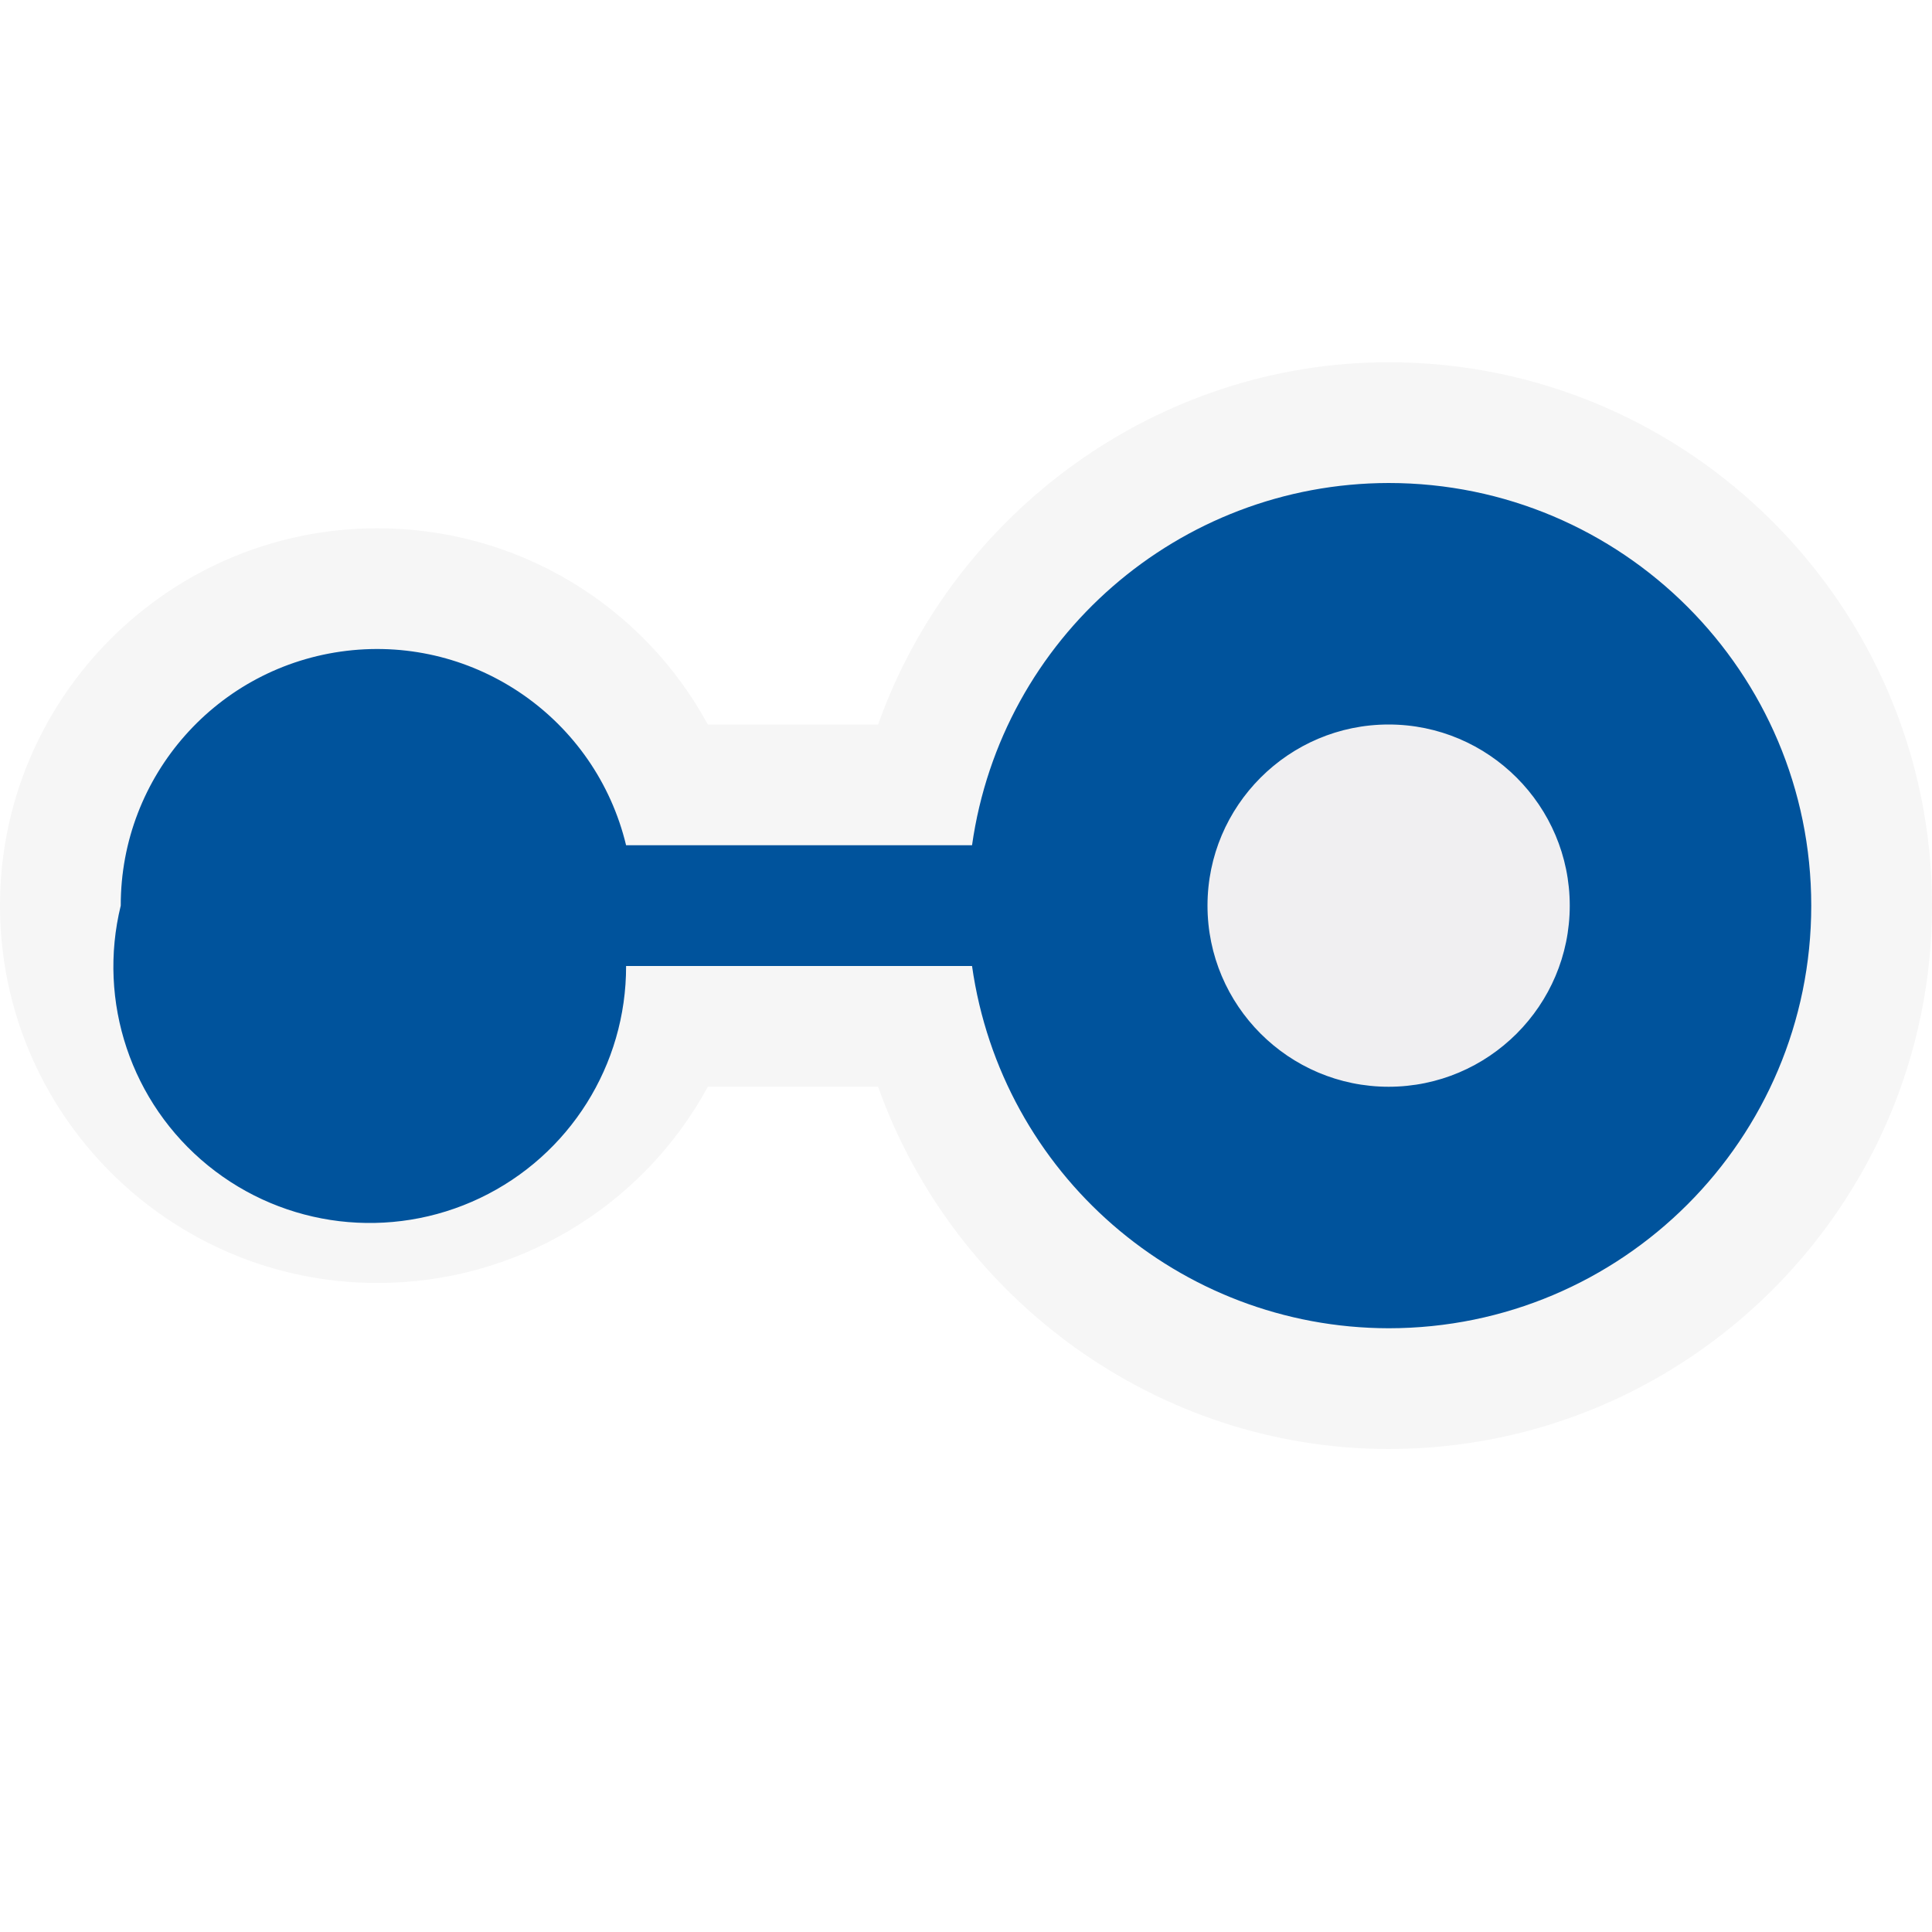
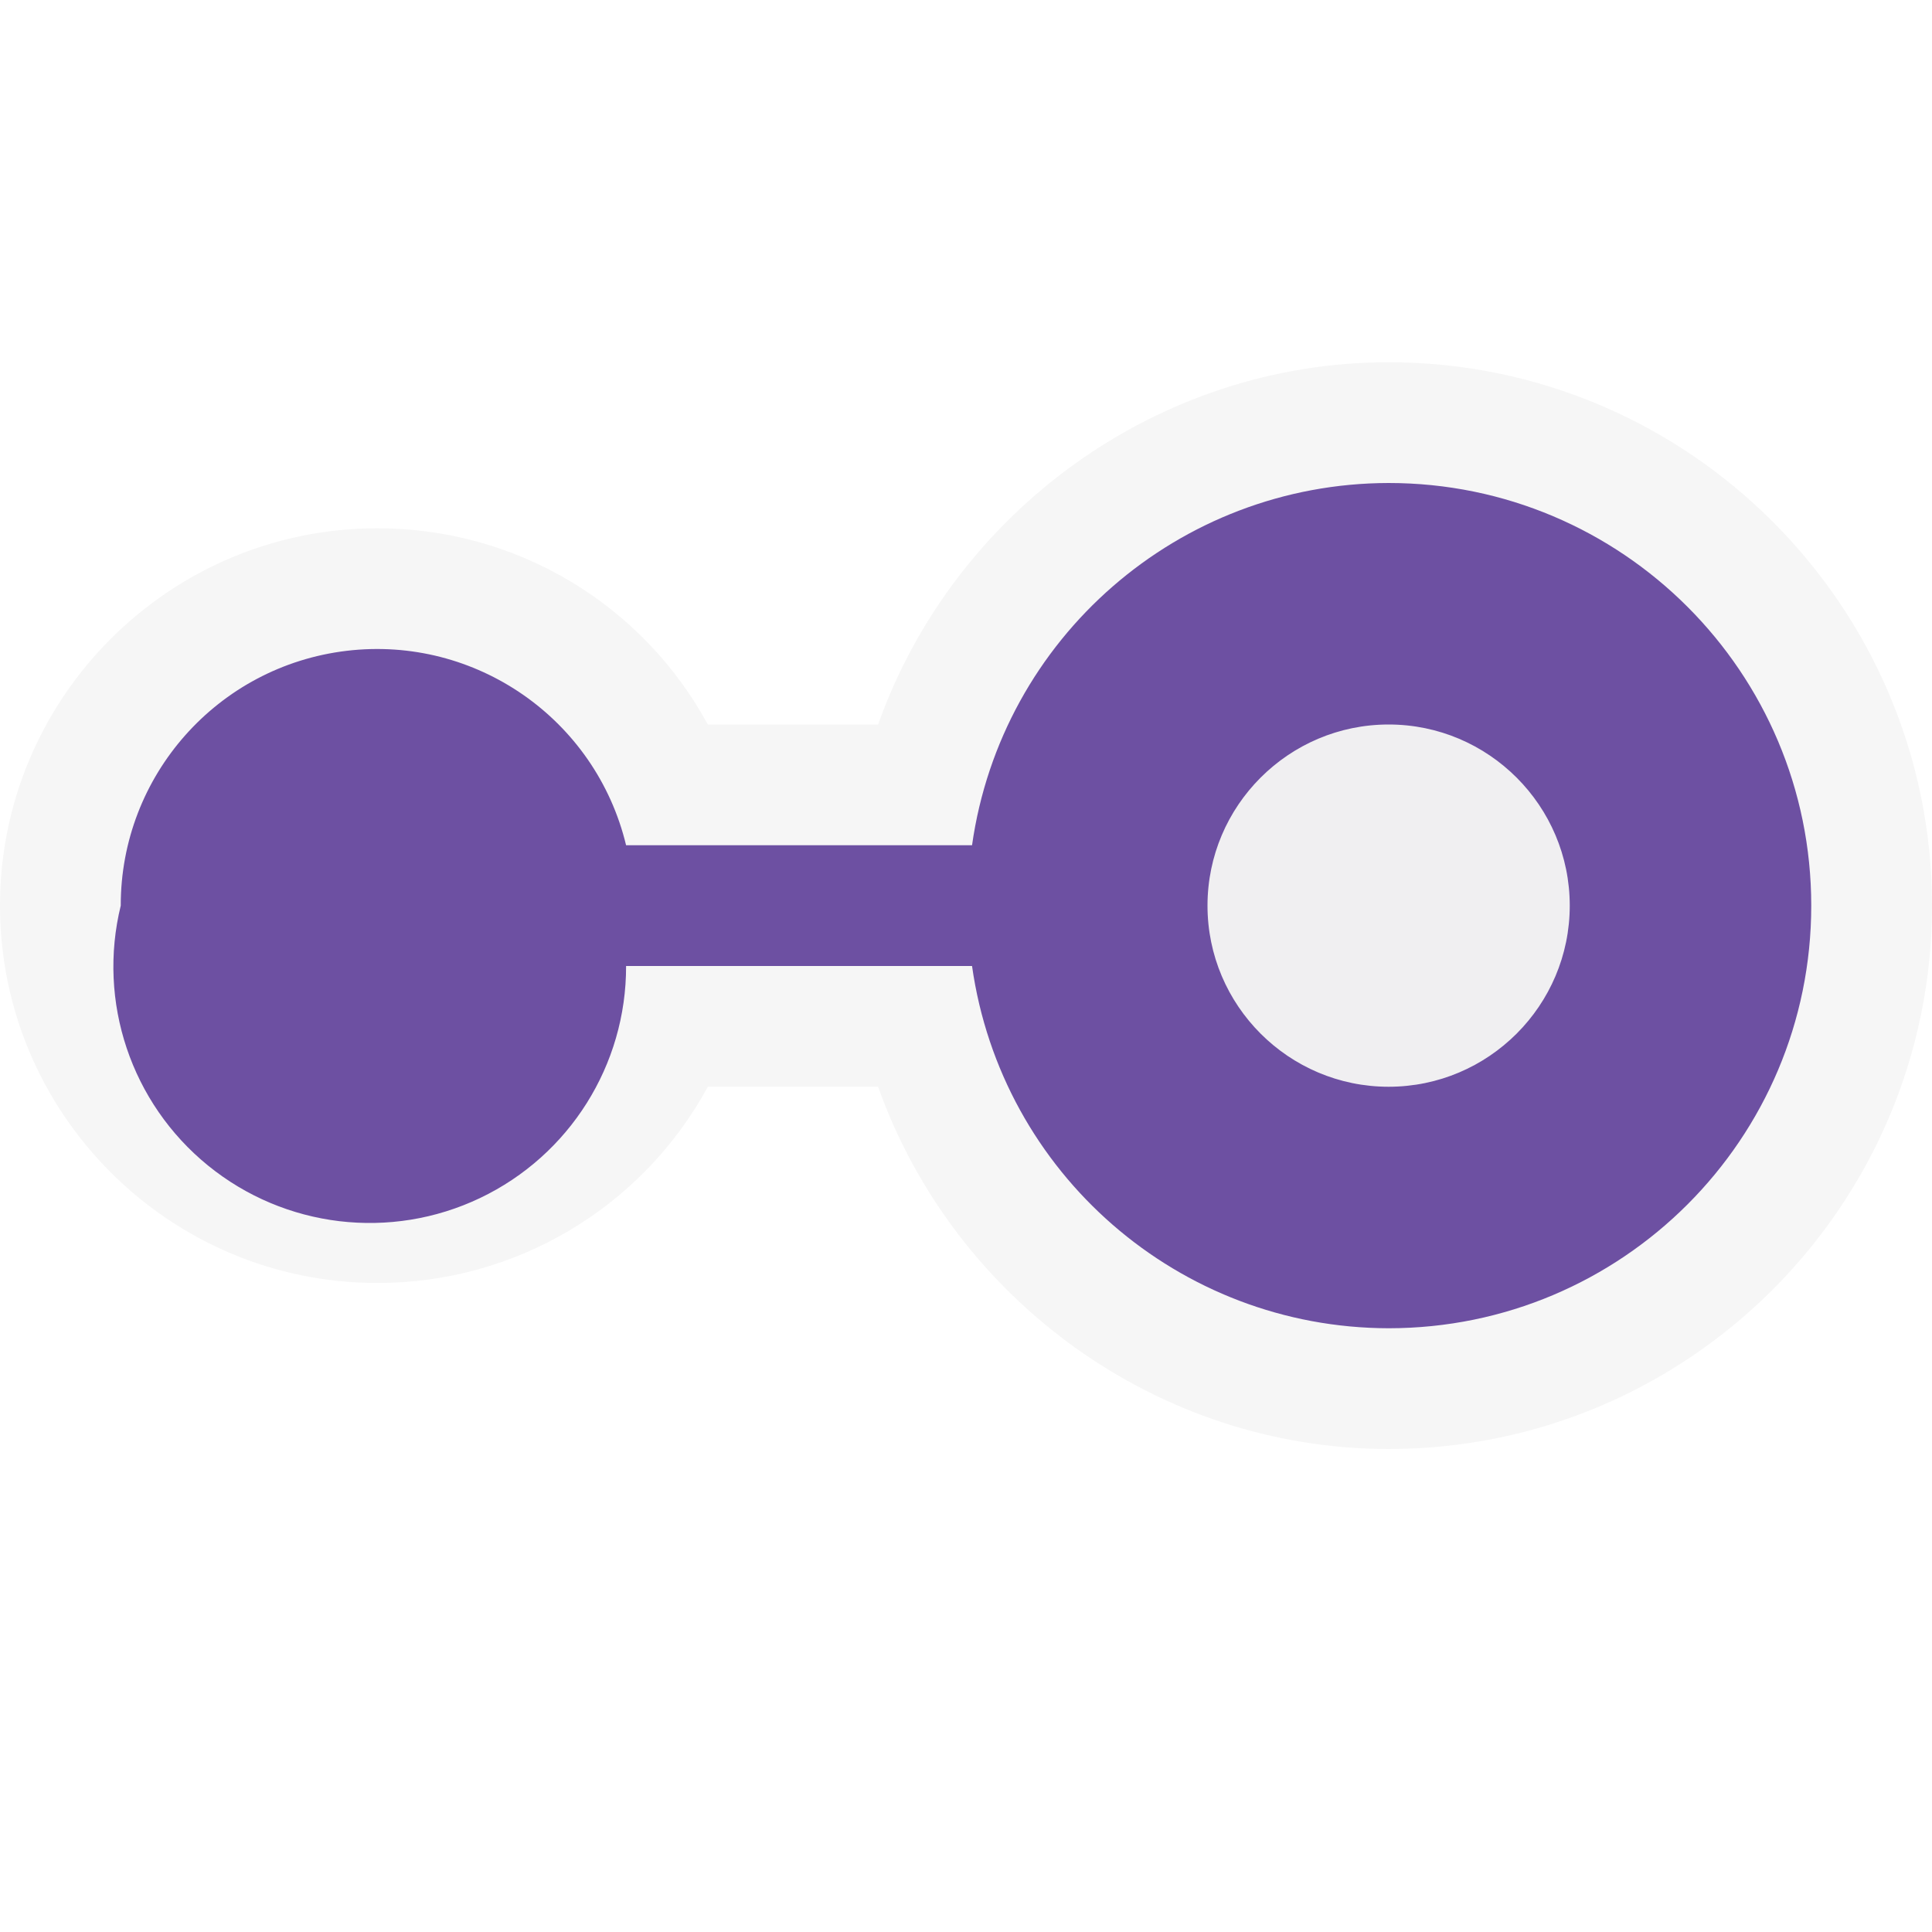
<svg xmlns="http://www.w3.org/2000/svg" viewBox="0 0 16 16" width="32" height="32">
-   <style>.icon-canvas-transparent{opacity:0;fill:#f6f6f6}.icon-vs-out{fill:#f6f6f6}.icon-vs-fg{fill:#f0eff1}.icon-vs-action-blue{fill:#00539c}</style>
+   <style>.icon-canvas-transparent{opacity:0;fill:#f6f6f6}.icon-vs-out{fill:#f6f6f6}.icon-vs-fg{fill:#f0eff1}.icon-vs-action-primary{fill:rgba(109,80,162,1)}</style>
  <path class="icon-canvas-transparent" d="M16 16H0V0h16v16z" id="canvas" />
  <path class="icon-vs-out" d="M11.5 12c-1.915 0-3.602-1.241-4.228-3h-1.41a3.11 3.11 0 0 1-2.737 1.625C1.402 10.625 0 9.223 0 7.5s1.402-3.125 3.125-3.125c1.165 0 2.201.639 2.737 1.625h1.41c.626-1.759 2.313-3 4.228-3C13.981 3 16 5.019 16 7.5S13.981 12 11.5 12z" id="outline" />
  <path class="icon-vs-fg" d="M11.5 9A1.501 1.501 0 1 1 13 7.5c0 .826-.673 1.5-1.5 1.5z" id="iconFg" />
-   <path class="icon-vs-action-blue" d="M11.5 4a3.49 3.49 0 0 0-3.45 3H5.185A2.122 2.122 0 0 0 1 7.5a2.123 2.123 0 1 0 4.185.5H8.05a3.49 3.49 0 0 0 3.45 3 3.5 3.5 0 1 0 0-7zm0 5c-.827 0-1.5-.673-1.5-1.5S10.673 6 11.5 6s1.5.673 1.5 1.5S12.327 9 11.5 9z" id="iconBg" />
+   <path class="icon-vs-action-primary" d="M11.5 4a3.49 3.49 0 0 0-3.45 3H5.185A2.122 2.122 0 0 0 1 7.5a2.123 2.123 0 1 0 4.185.5H8.05a3.49 3.49 0 0 0 3.45 3 3.5 3.5 0 1 0 0-7zm0 5c-.827 0-1.5-.673-1.5-1.5S10.673 6 11.5 6s1.5.673 1.5 1.5S12.327 9 11.5 9z" id="iconBg" />
</svg>
